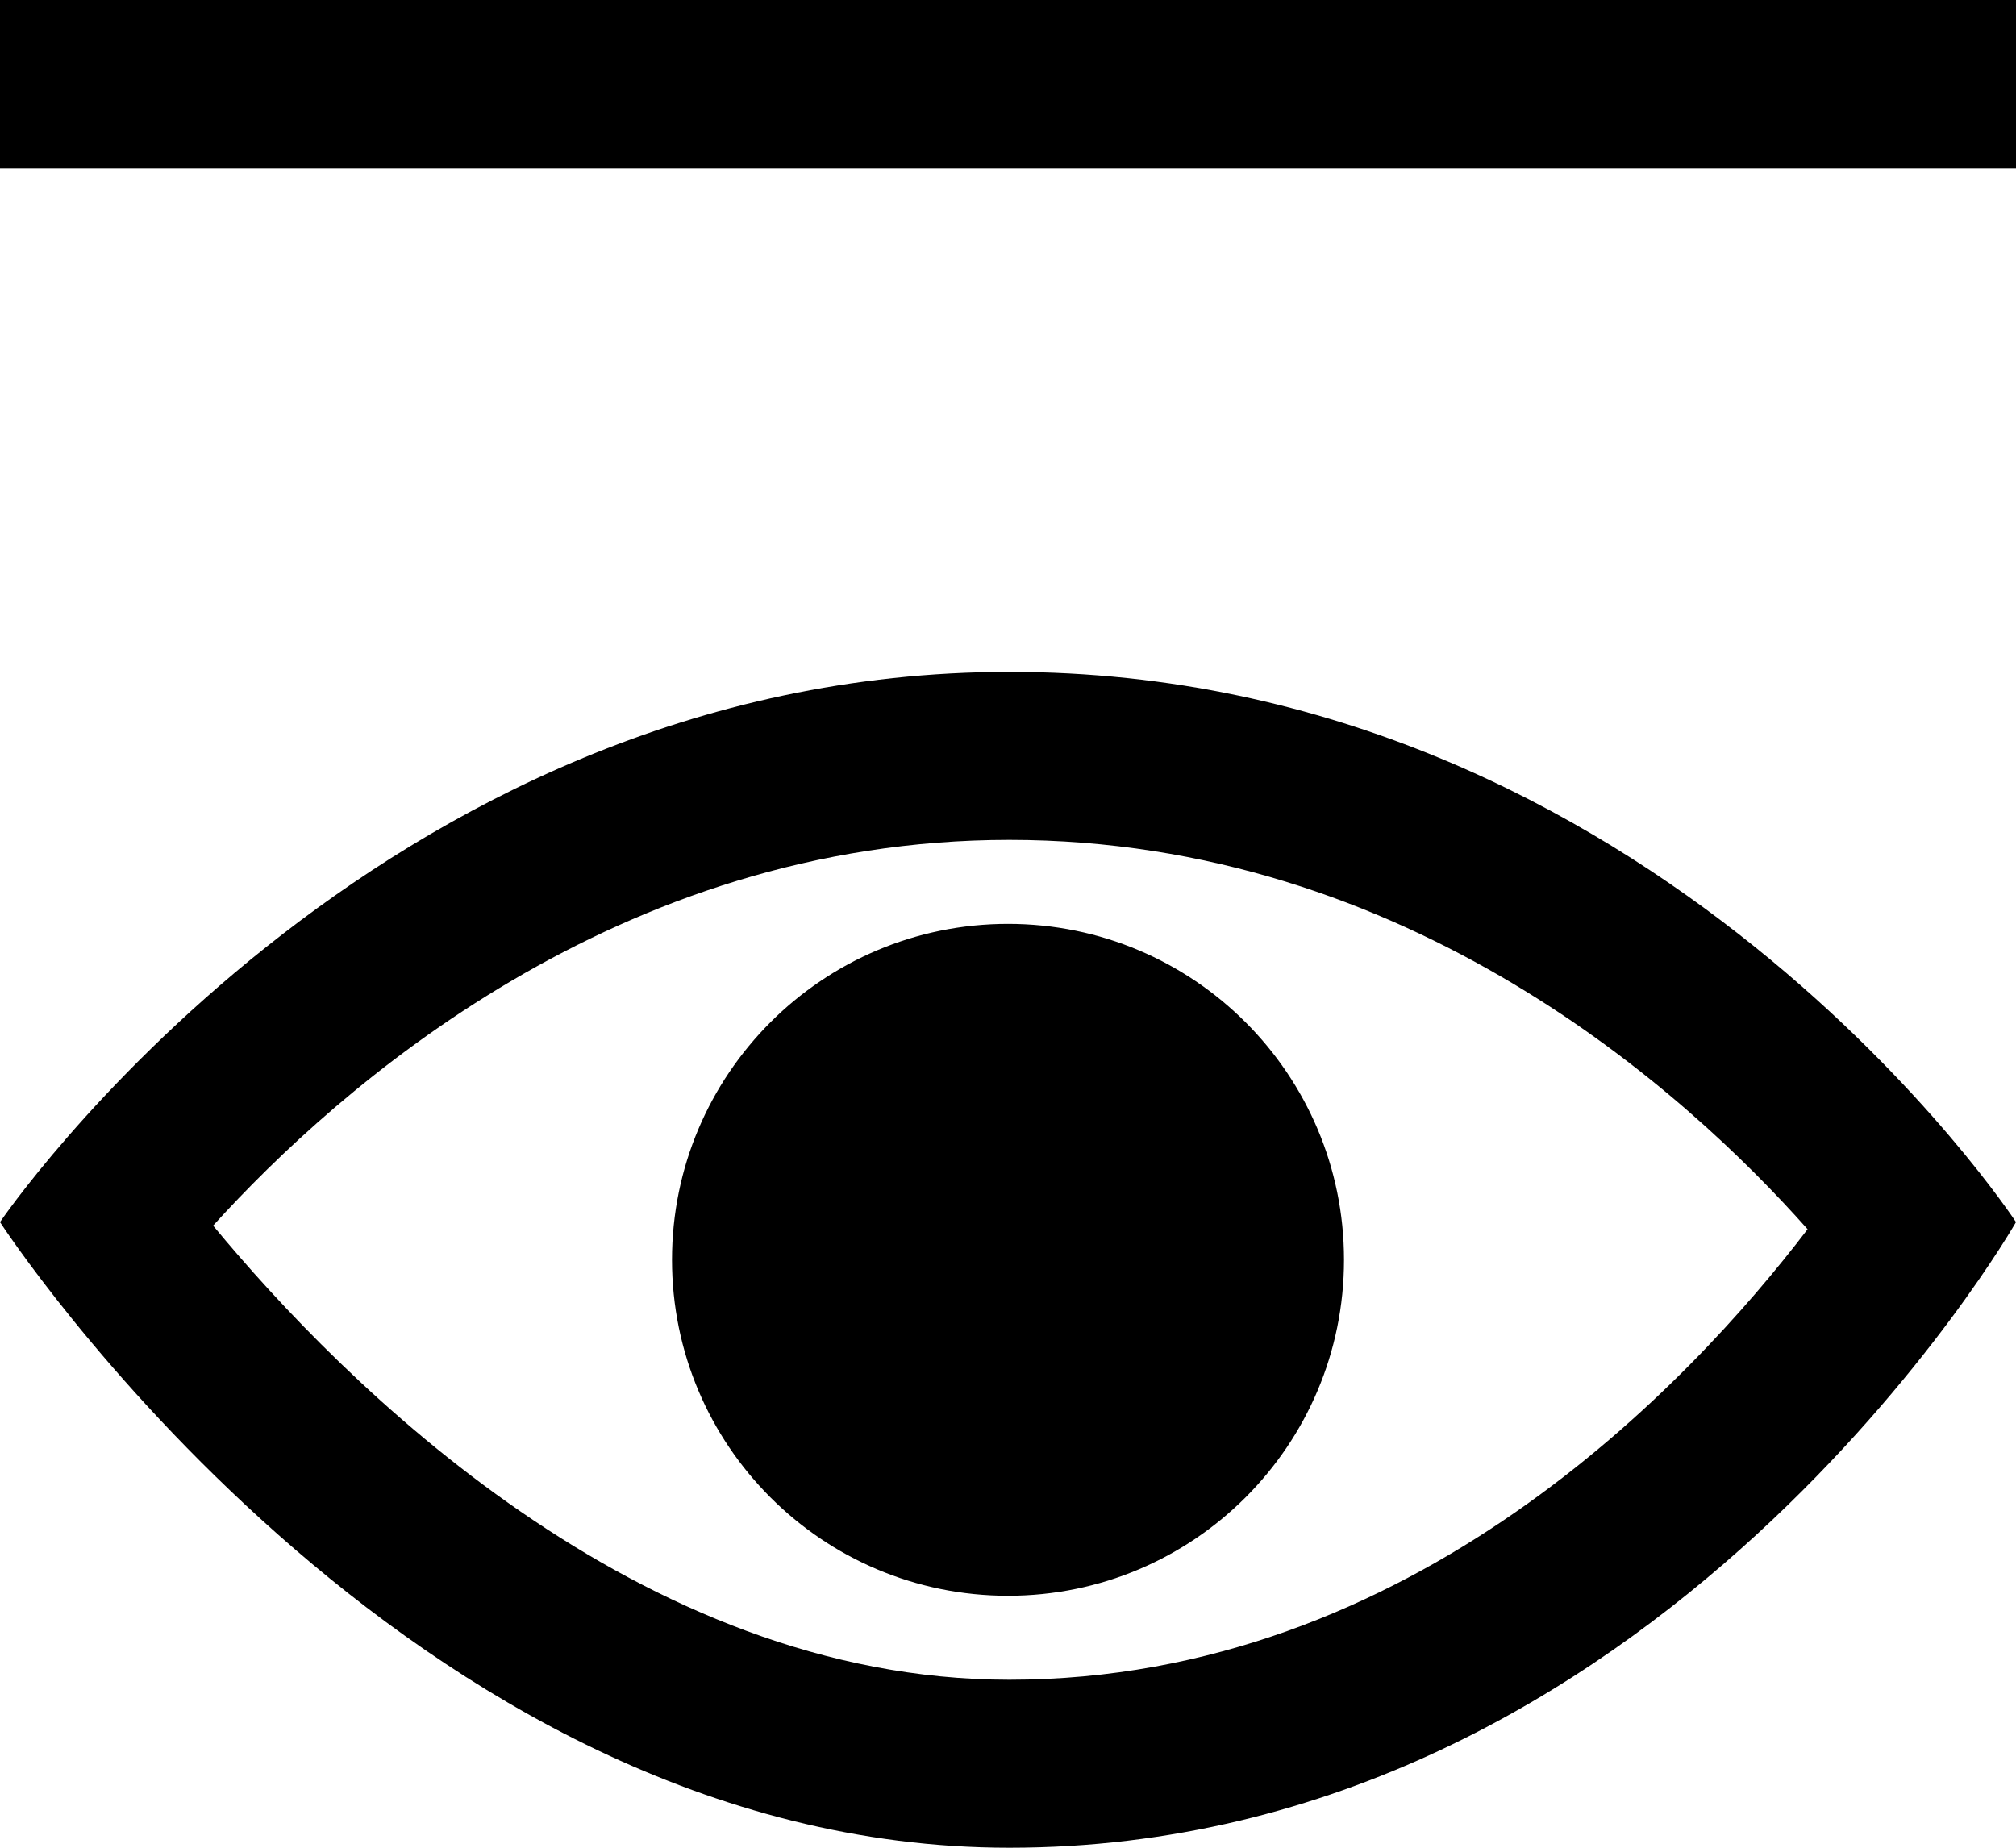
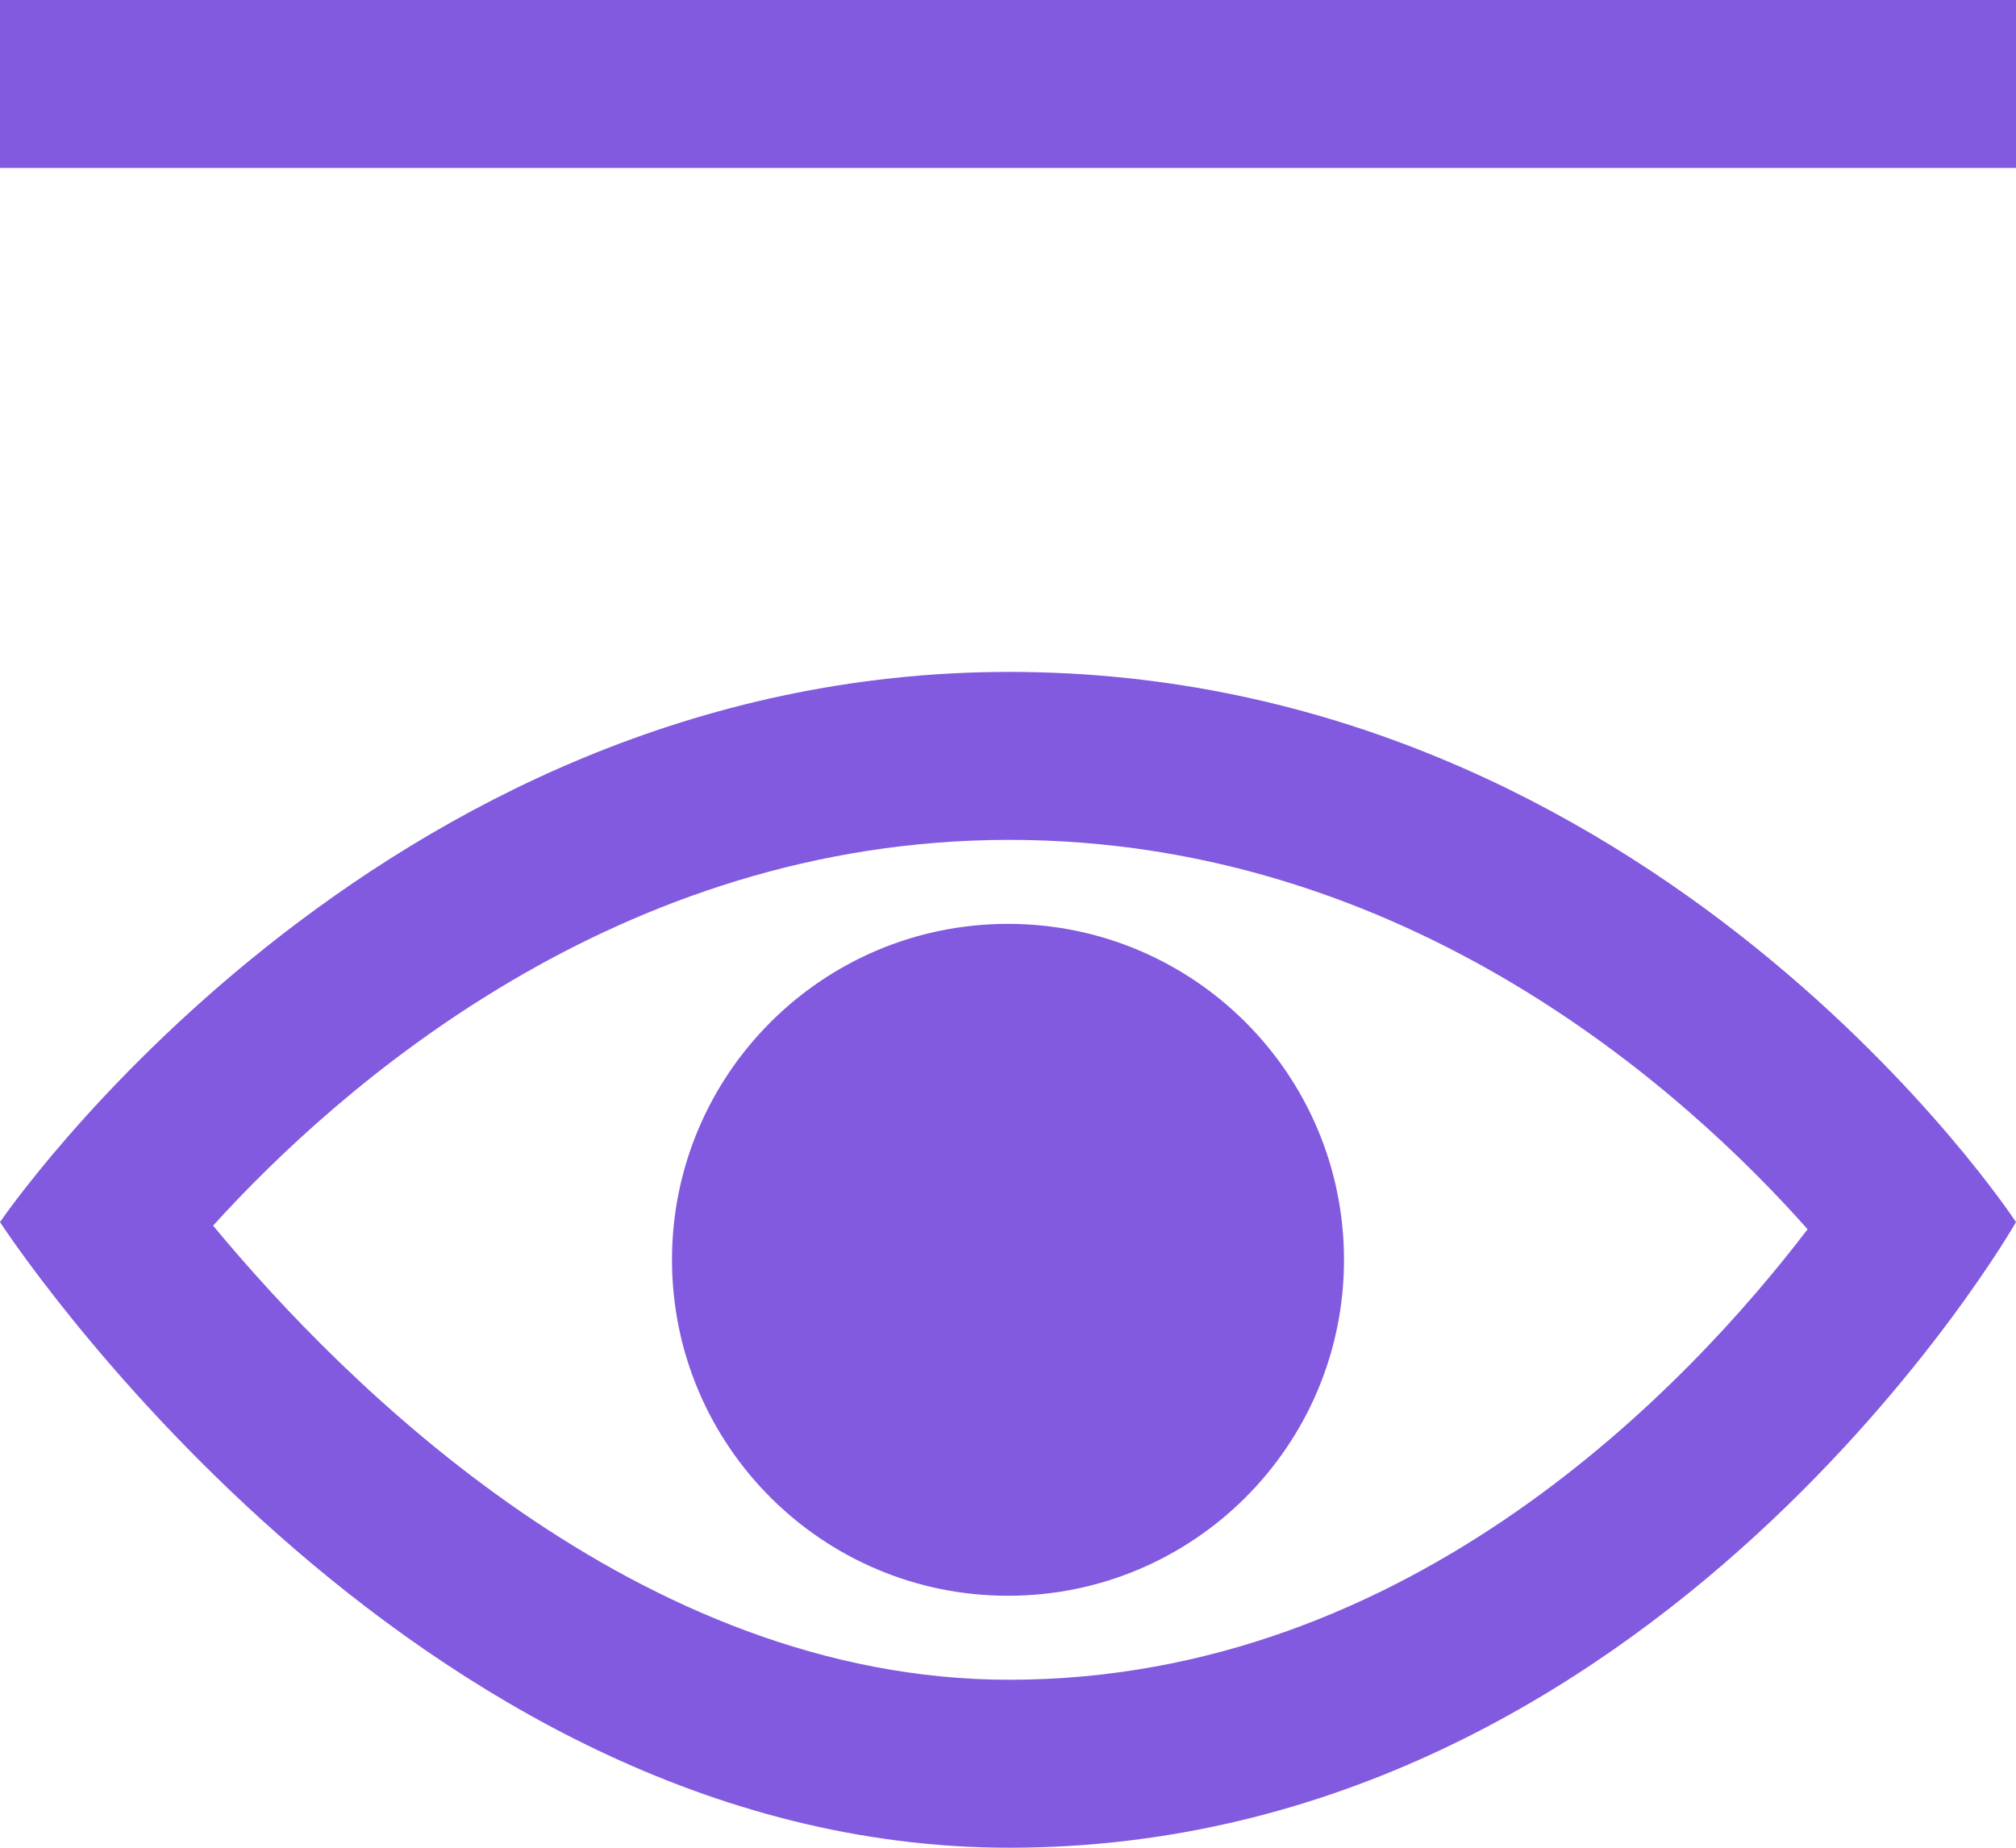
- <svg xmlns="http://www.w3.org/2000/svg" width="24px" height="22px" viewBox="0 0 24 22" version="1.1">
-   <g id="Page-1" stroke="none" stroke-width="1" fill="none" fill-rule="evenodd">
-     <g id="visible-1" fill="#000000" fill-rule="nonzero">
-       <path d="M12.015,10 C16.766,10 20.078,13.012 21.519,14.636 C20.118,16.473 16.806,20 12.015,20 C7.595,20 4.085,16.464 2.537,14.593 C4.03,12.946 7.354,10 12.015,10 Z M12.015,8 C4.446,8 0,14.551 0,14.551 C0,14.551 4.835,22 12.015,22 C19.748,22 24,14.551 24,14.551 C24,14.551 19.709,8 12.015,8 Z M12,11 C9.791,11 8,12.792 8,15 C8,17.209 9.791,19 12,19 C14.209,19 16,17.209 16,15 C16,12.792 14.209,11 12,11 Z" id="Shape" />
-       <rect id="Rectangle" x="0" y="0" width="24" height="2" />
-     </g>
+ <svg xmlns="http://www.w3.org/2000/svg" height="22" viewBox="0 0 24 22" width="24">
+   <g style="fill: #825ADF;">
+     <path d="m12.015 10c4.751 0 8.063 3.012 9.504 4.636-1.401 1.837-4.713 5.364-9.504 5.364-4.42 0-7.93-3.536-9.478-5.407 1.493-1.647 4.817-4.593 9.478-4.593zm0-2c-7.569 0-12.015 6.551-12.015 6.551s4.835 7.449 12.015 7.449c7.733 0 11.985-7.449 11.985-7.449s-4.291-6.551-11.985-6.551zm-.015 3c-2.209 0-4 1.792-4 4 0 2.209 1.791 4 4 4s4-1.791 4-4c0-2.208-1.791-4-4-4z" />
+     <path d="m0 0h24v2h-24z" />
  </g>
</svg>
